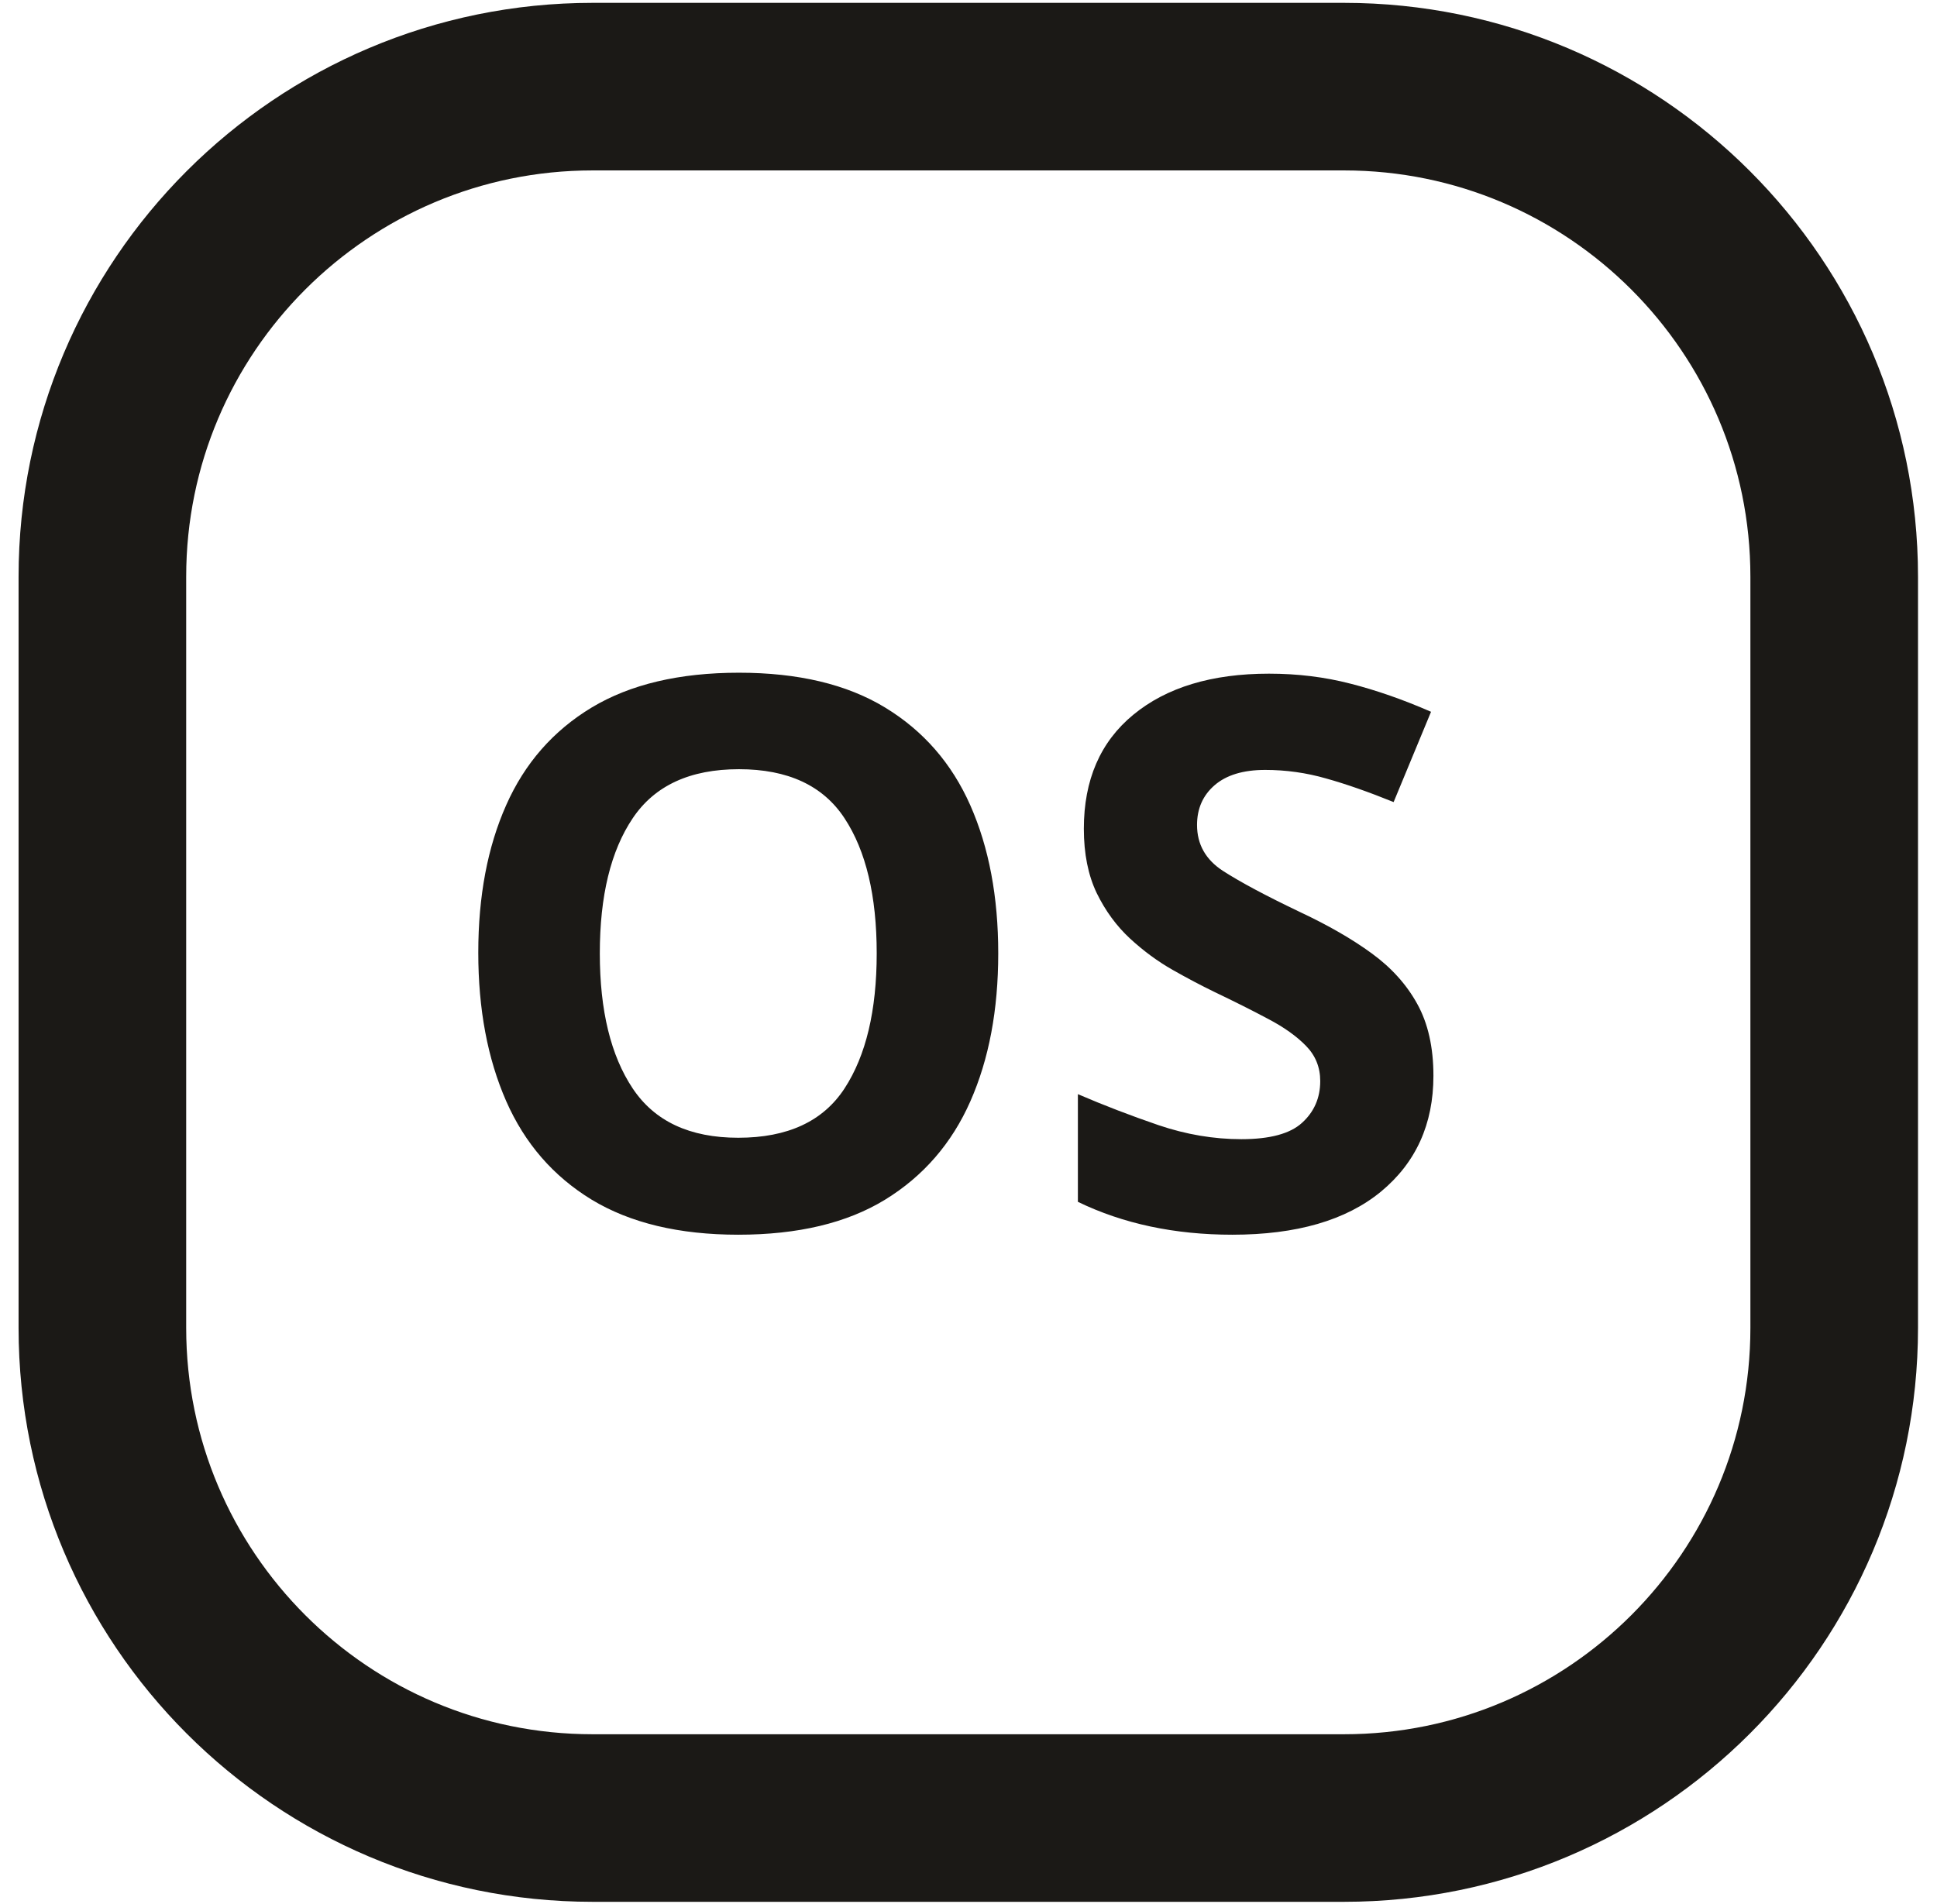
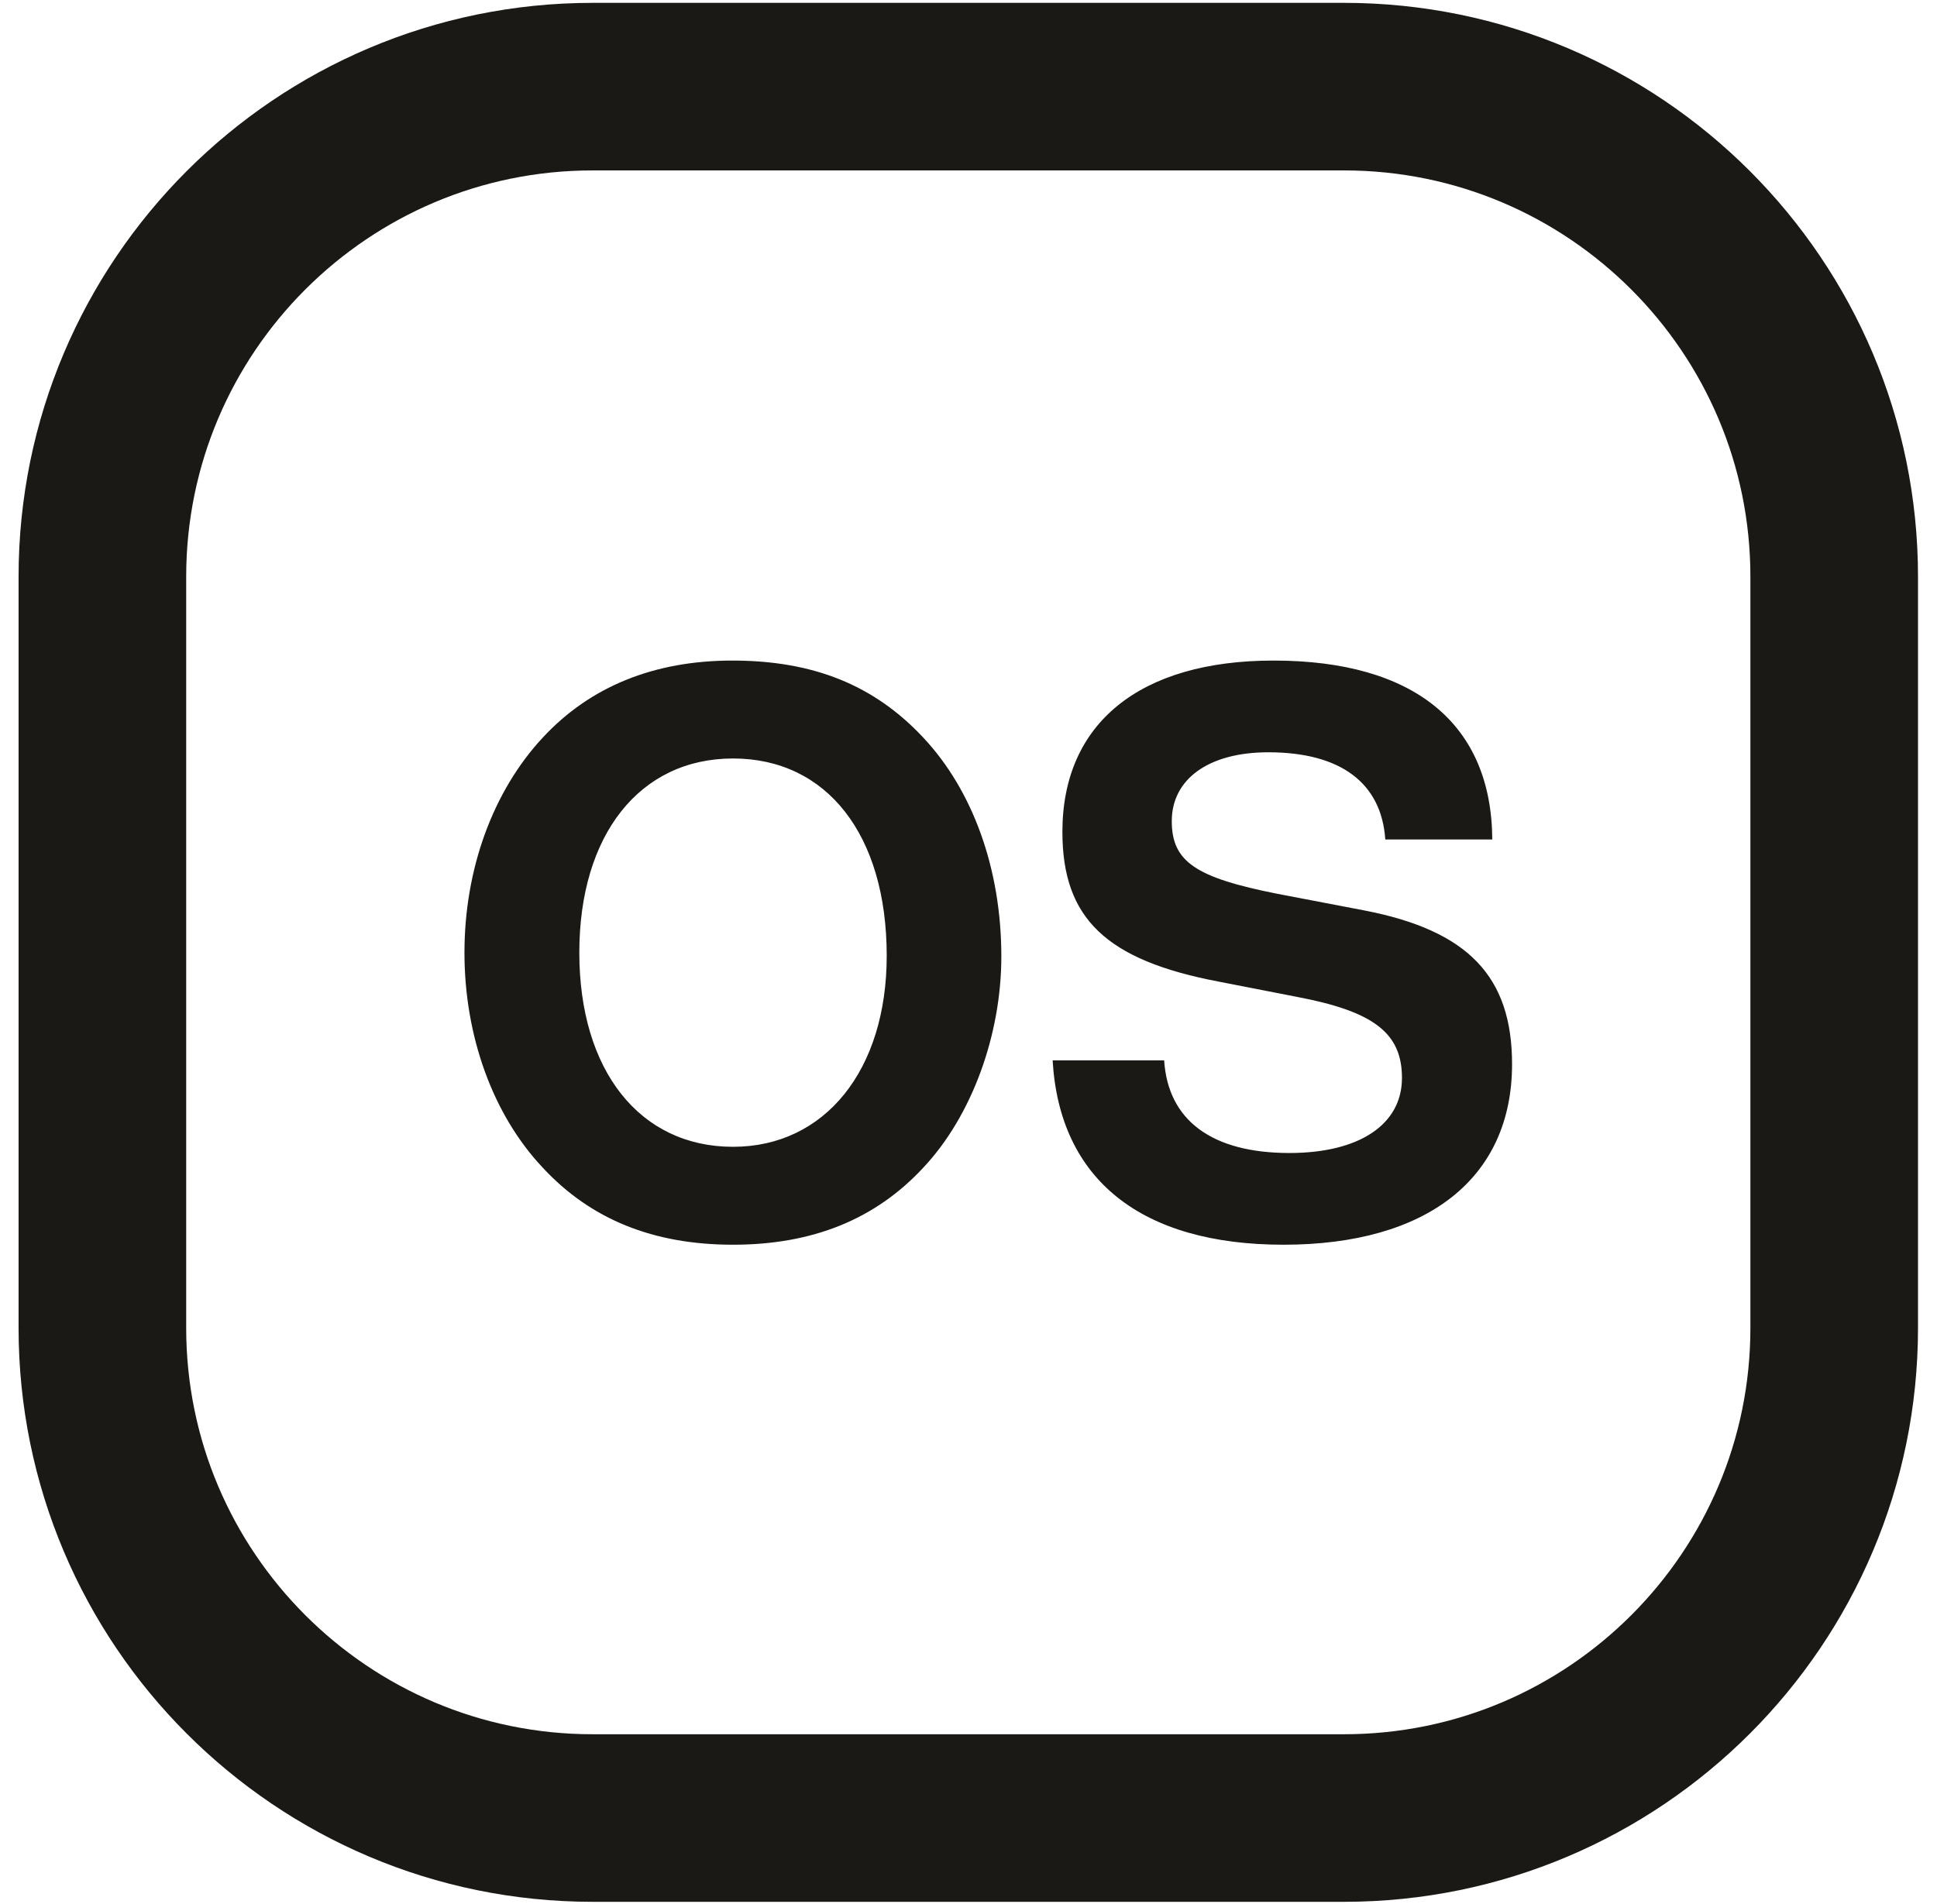
<svg xmlns="http://www.w3.org/2000/svg" width="100%" height="100%" viewBox="0 0 176 173" version="1.1" xml:space="preserve" style="fill-rule:evenodd;clip-rule:evenodd;">
  <g transform="matrix(1,0,0,1,-32894.8,-28370.5)">
    <g id="Artboard13" transform="matrix(0.941176,0,0,0.925134,2085.4,2575.92)">
      <rect x="32735" y="27882" width="187" height="187" style="fill:none;" />
      <clipPath id="_clip1">
        <rect x="32735" y="27882" width="187" height="187" />
      </clipPath>
      <g clip-path="url(#_clip1)">
        <g transform="matrix(1.06596,0,0,1.08444,32736.7,27881.4)">
          <path d="M164.529,52.792L164.529,120.844C164.529,145.347 144.635,165.241 120.132,165.241L52.08,165.241C27.577,165.241 7.683,145.347 7.683,120.844L7.683,52.792C7.683,28.289 27.577,8.395 52.08,8.395L120.132,8.395C144.635,8.395 164.529,28.289 164.529,52.792Z" style="fill:none;stroke:#1b1916;stroke-width:15.18px;" />
        </g>
        <g transform="matrix(1.47233,0,0,1.49786,31705.9,27610.3)">
          <g transform="matrix(50.1389,0,0,50.1389,797.963,261.867)">
                    </g>
-           <text x="727.418px" y="261.867px" style="font-family:'Manrope-Bold', 'Manrope';font-weight:700;font-size:50.139px;fill:#1b1916;">OS</text>
+           <text x="727.418px" y="261.867px" style="font-family:'Manrope', 'Helvetica Neue', Helvetica, Arial, sans-serif;font-weight:700;font-size:50.139px;fill:#1b1916;">OS</text>
        </g>
      </g>
    </g>
  </g>
</svg>
